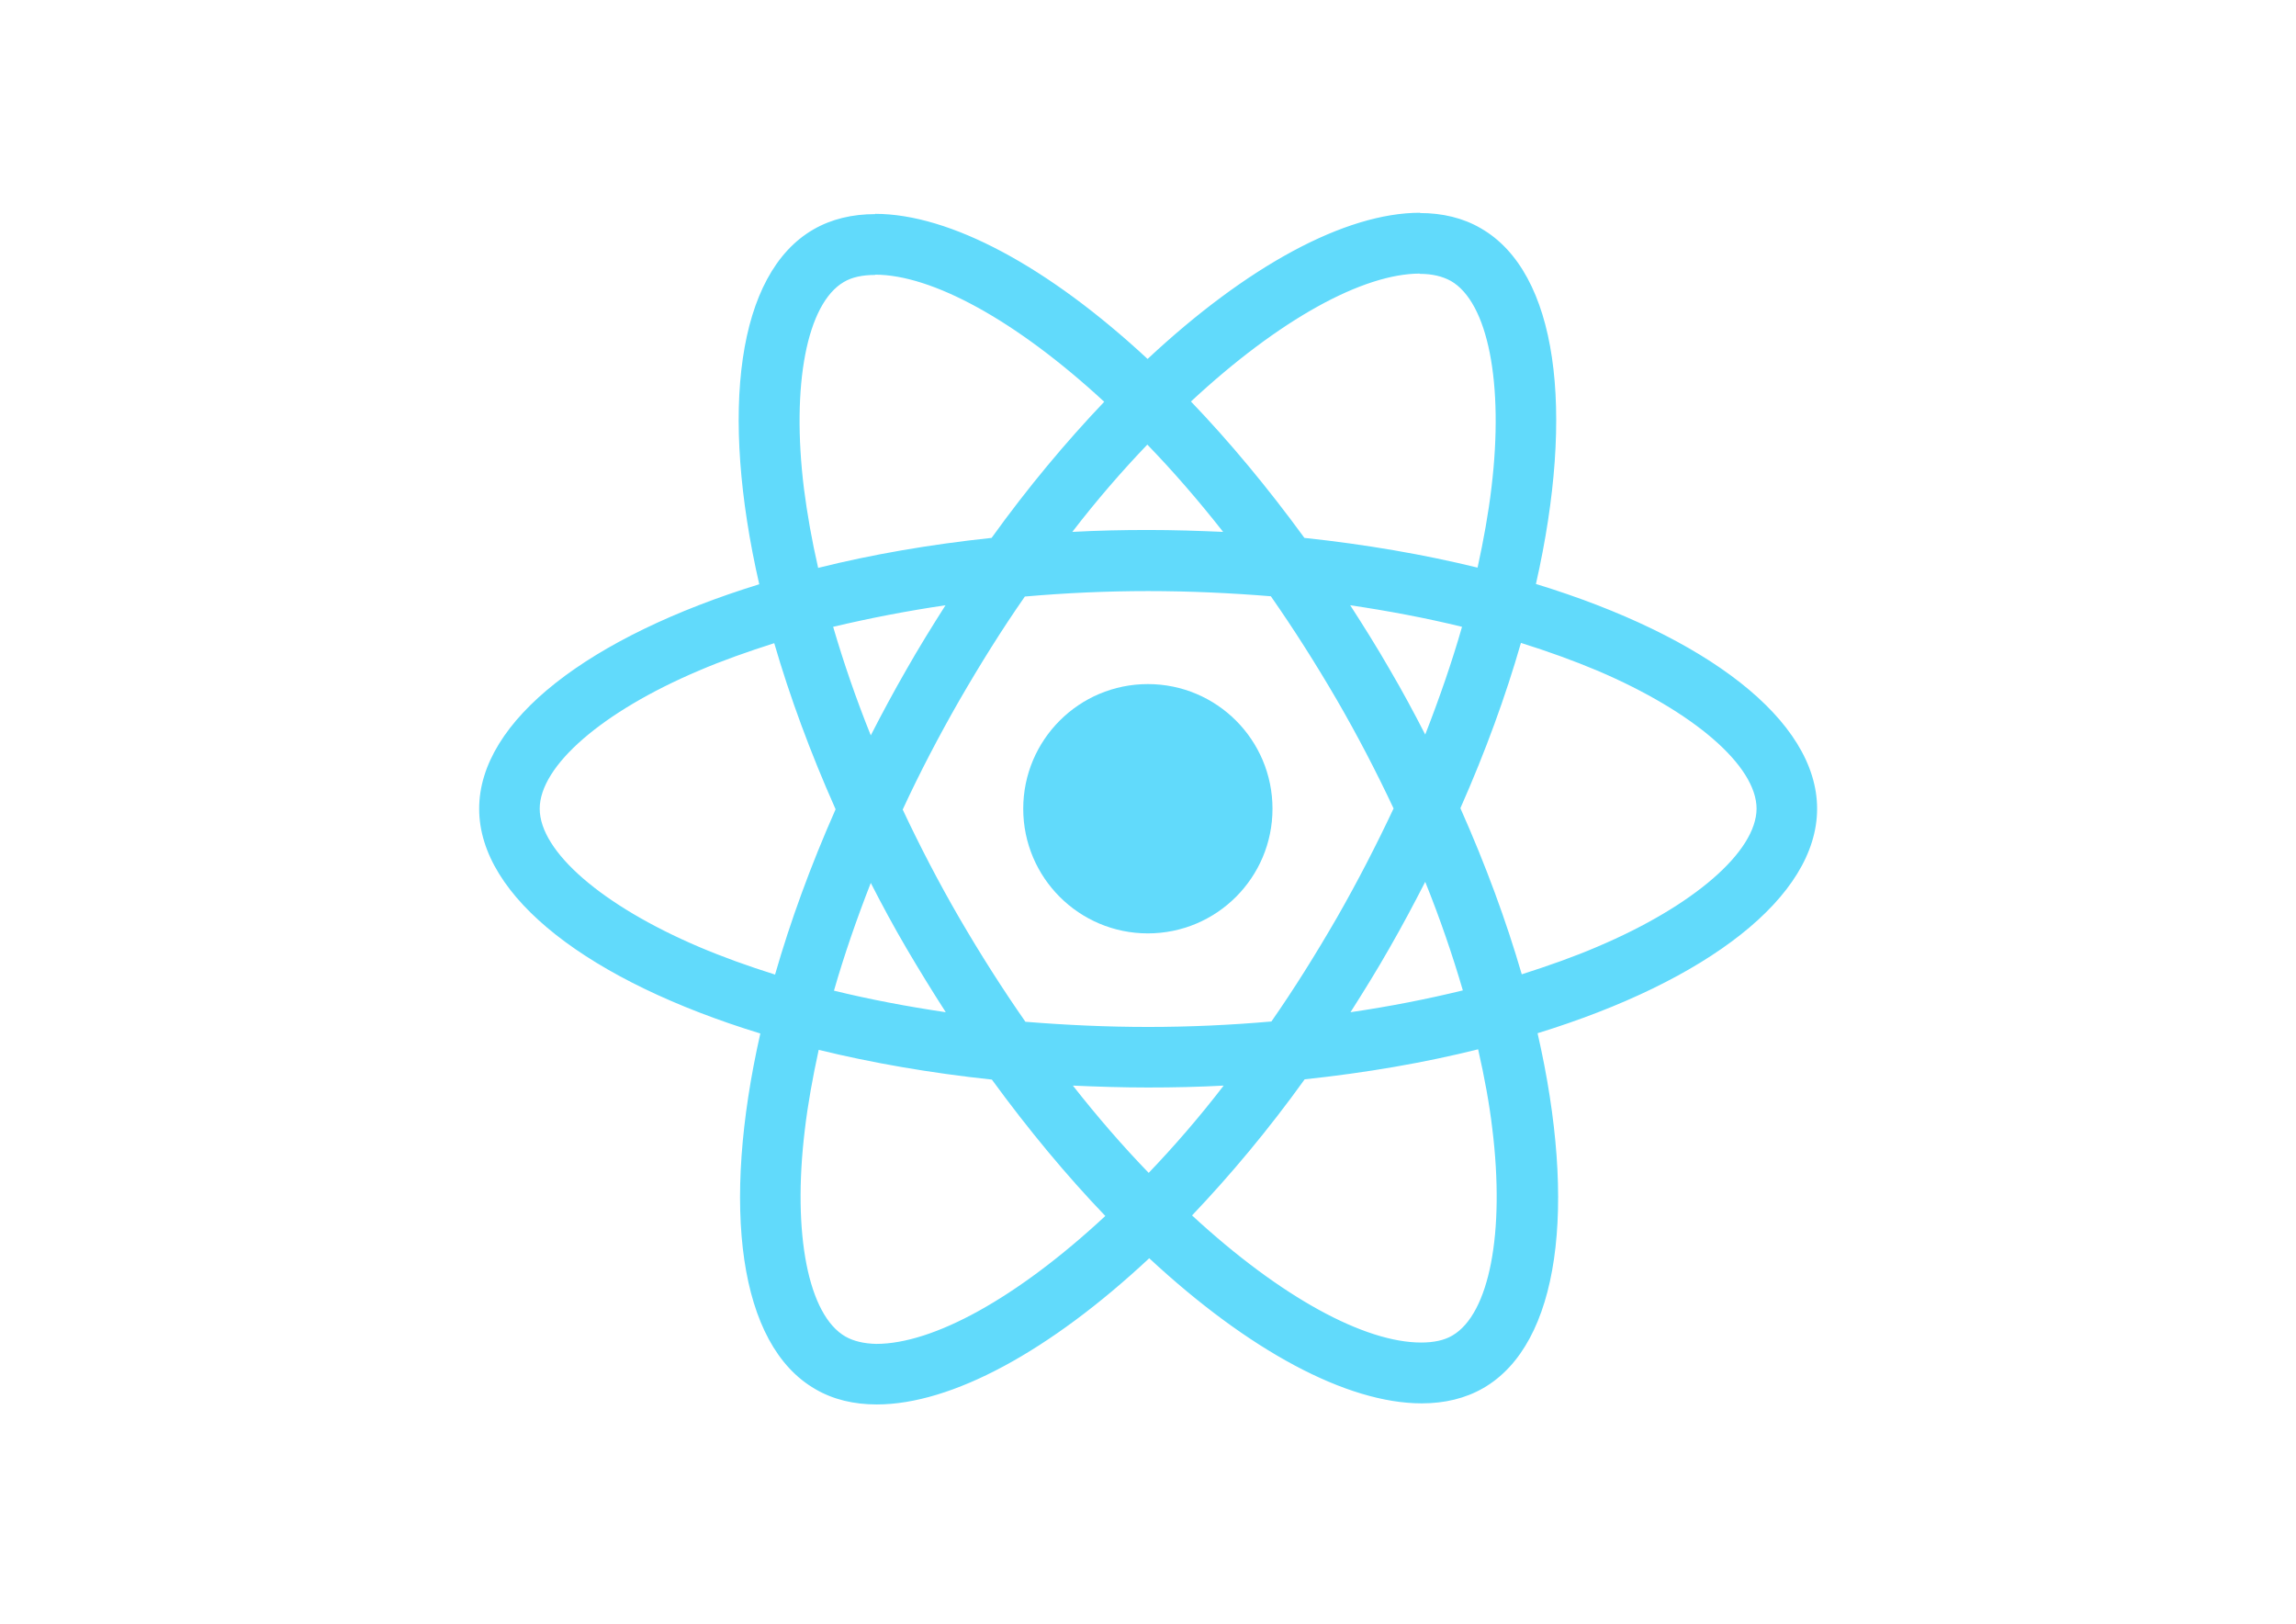
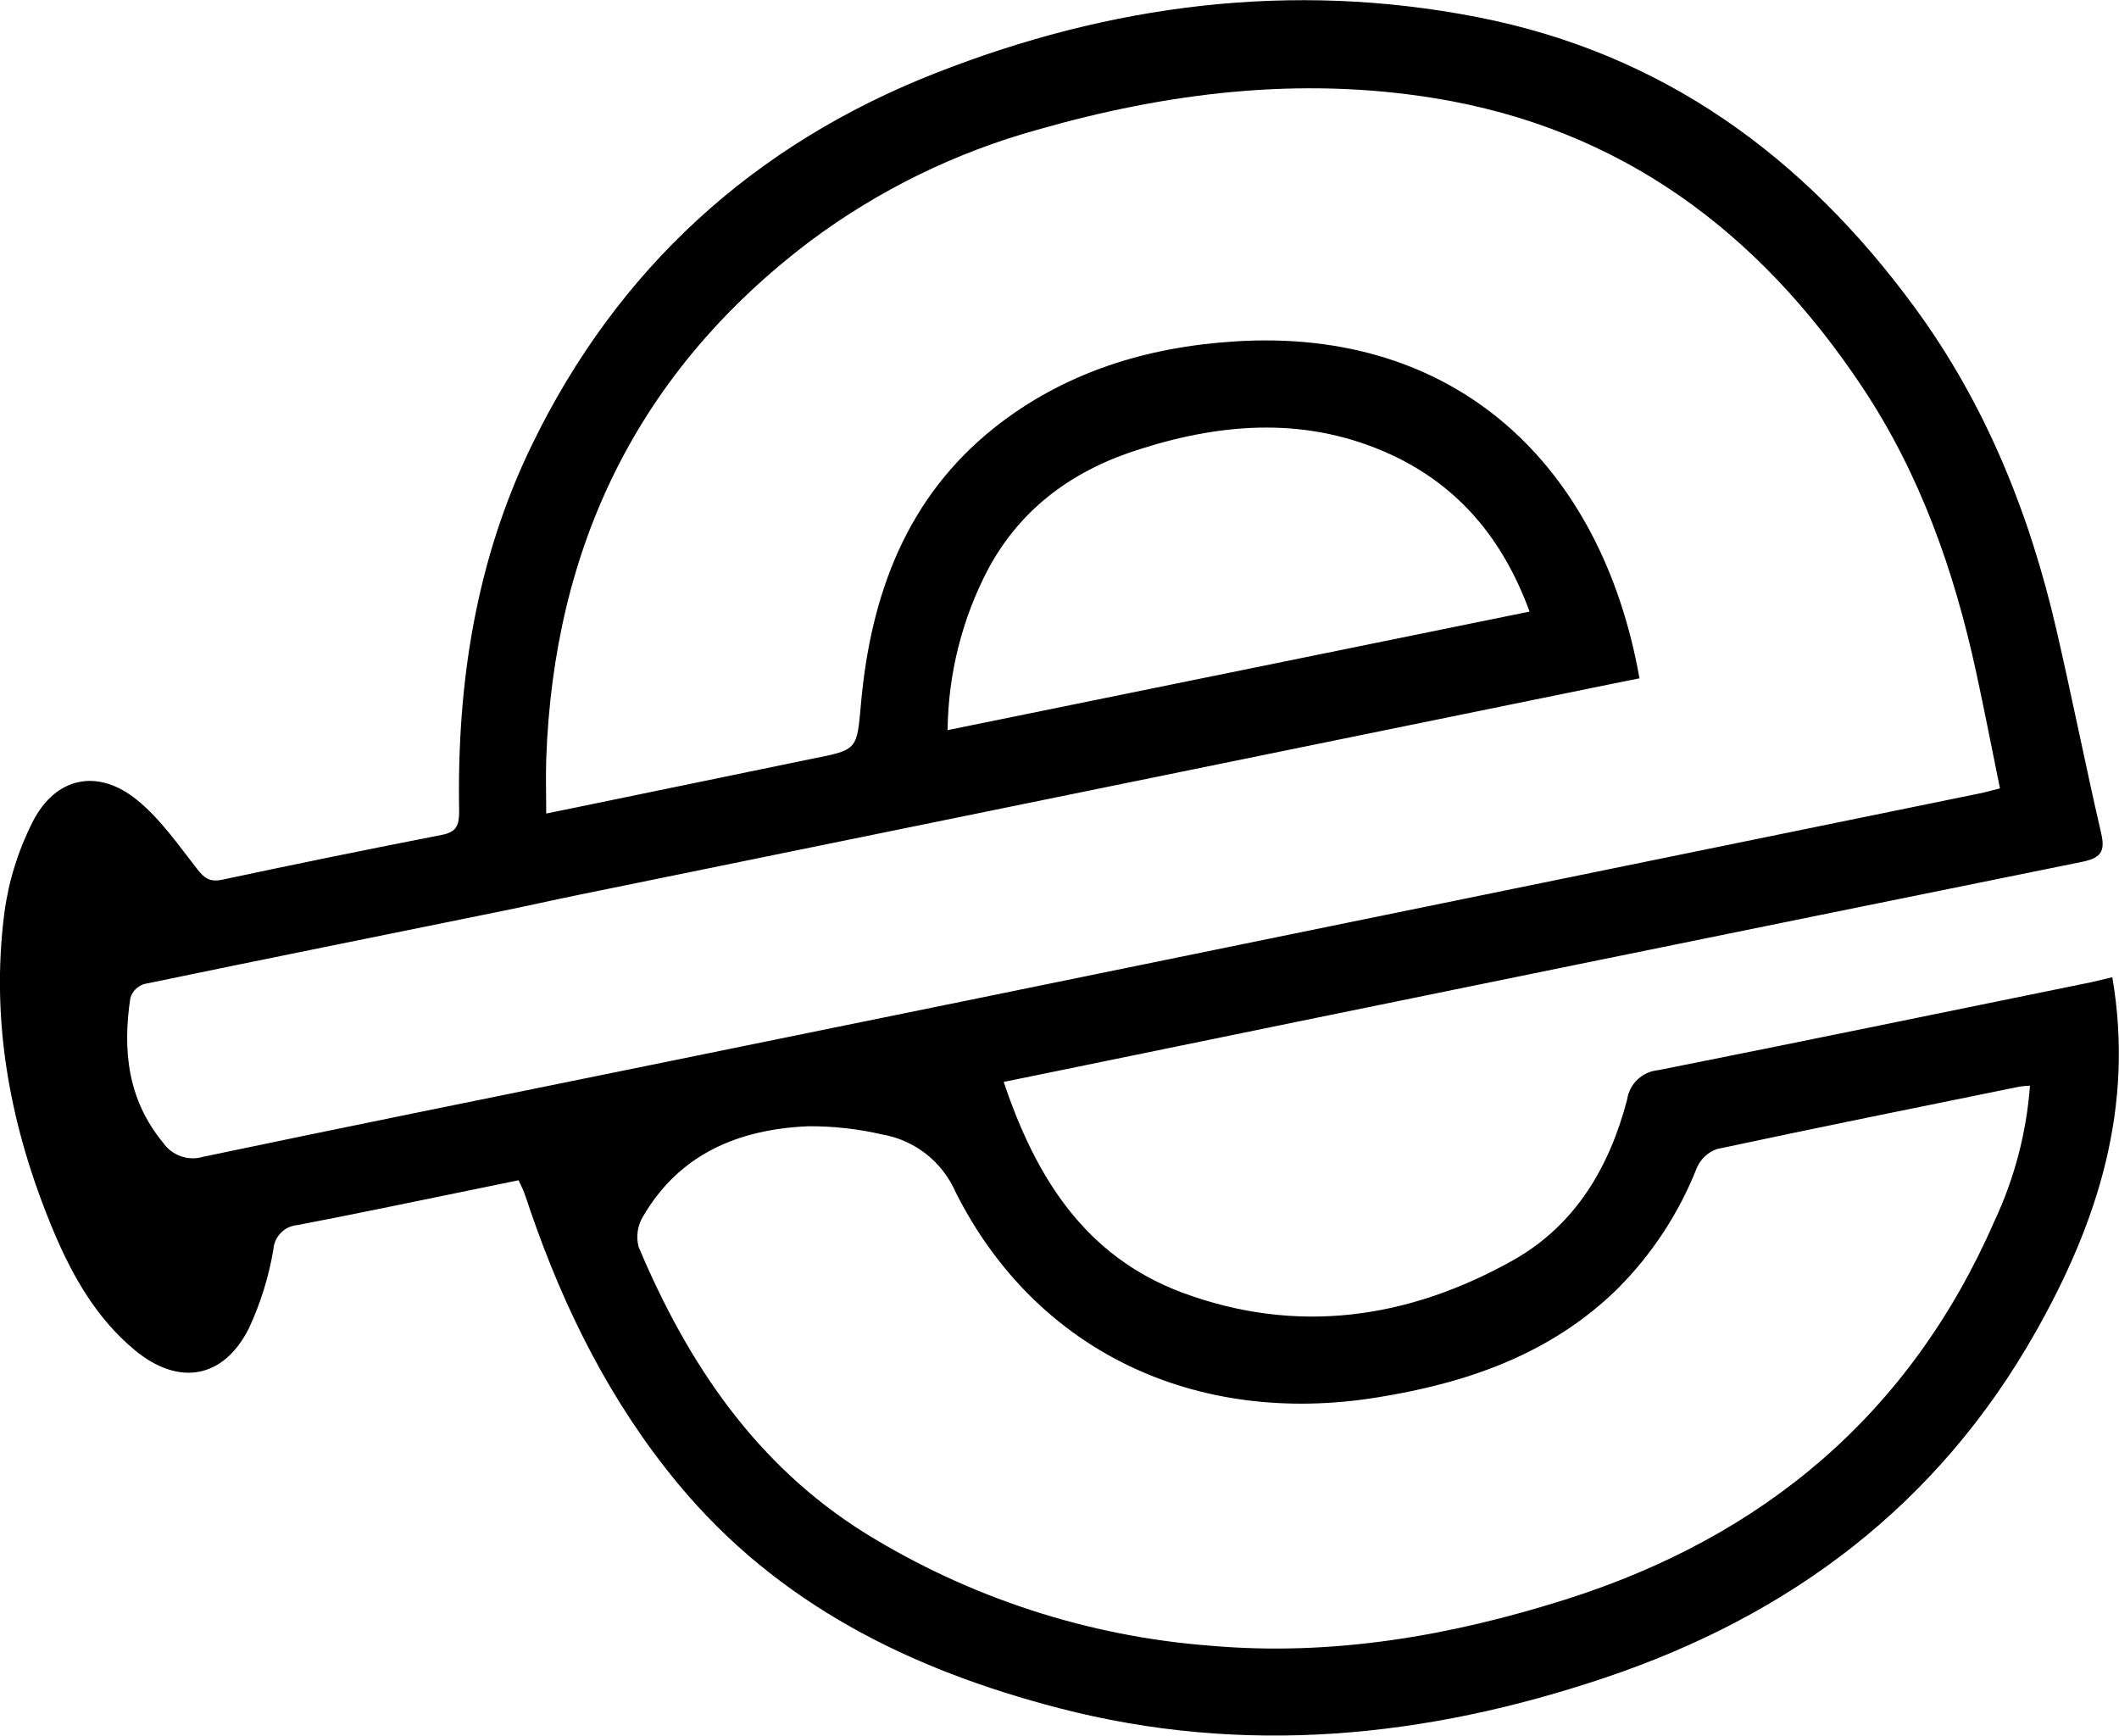
- <svg xmlns="http://www.w3.org/2000/svg" viewBox="0 0 841.9 595.3">
-   <g fill="#61DAFB">
-     <path d="M666.3 296.5c0-32.5-40.7-63.3-103.1-82.4 14.4-63.6 8-114.2-20.2-130.4-6.5-3.8-14.1-5.6-22.4-5.6v22.3c4.6 0 8.3.9 11.4 2.6 13.6 7.8 19.5 37.5 14.9 75.7-1.1 9.4-2.9 19.3-5.1 29.4-19.6-4.8-41-8.5-63.5-10.9-13.5-18.5-27.5-35.3-41.6-50 32.6-30.3 63.2-46.9 84-46.9V78c-27.5 0-63.5 19.6-99.9 53.6-36.4-33.8-72.4-53.2-99.9-53.2v22.3c20.7 0 51.4 16.5 84 46.6-14 14.7-28 31.4-41.3 49.9-22.6 2.4-44 6.1-63.6 11-2.3-10-4-19.7-5.2-29-4.7-38.2 1.1-67.9 14.6-75.8 3-1.8 6.9-2.6 11.5-2.6V78.5c-8.4 0-16 1.8-22.6 5.6-28.1 16.2-34.4 66.7-19.9 130.1-62.2 19.2-102.7 49.9-102.7 82.3 0 32.5 40.7 63.3 103.1 82.4-14.4 63.6-8 114.2 20.2 130.4 6.5 3.8 14.1 5.6 22.5 5.6 27.5 0 63.5-19.6 99.9-53.6 36.4 33.8 72.4 53.2 99.9 53.2 8.4 0 16-1.8 22.6-5.6 28.1-16.2 34.4-66.7 19.9-130.1 62-19.1 102.5-49.9 102.5-82.3zm-130.2-66.7c-3.7 12.9-8.3 26.2-13.5 39.5-4.1-8-8.4-16-13.1-24-4.6-8-9.5-15.8-14.4-23.4 14.2 2.1 27.9 4.7 41 7.9zm-45.8 106.5c-7.8 13.5-15.8 26.3-24.1 38.2-14.9 1.3-30 2-45.2 2-15.1 0-30.2-.7-45-1.9-8.3-11.9-16.4-24.6-24.2-38-7.6-13.1-14.5-26.4-20.8-39.8 6.2-13.4 13.2-26.8 20.7-39.9 7.8-13.5 15.8-26.3 24.1-38.2 14.9-1.3 30-2 45.2-2 15.1 0 30.2.7 45 1.9 8.3 11.9 16.4 24.6 24.2 38 7.6 13.1 14.5 26.4 20.8 39.8-6.3 13.4-13.2 26.8-20.7 39.9zm32.3-13c5.4 13.4 10 26.8 13.8 39.8-13.1 3.2-26.9 5.9-41.2 8 4.9-7.7 9.8-15.6 14.4-23.7 4.6-8 8.9-16.1 13-24.1zM421.2 430c-9.3-9.6-18.6-20.3-27.8-32 9 .4 18.2.7 27.5.7 9.4 0 18.7-.2 27.8-.7-9 11.7-18.3 22.4-27.5 32zm-74.4-58.9c-14.2-2.1-27.9-4.7-41-7.9 3.7-12.9 8.3-26.2 13.5-39.5 4.1 8 8.4 16 13.1 24 4.7 8 9.5 15.8 14.4 23.4zM420.7 163c9.3 9.6 18.6 20.3 27.8 32-9-.4-18.2-.7-27.5-.7-9.4 0-18.7.2-27.8.7 9-11.7 18.3-22.4 27.5-32zm-74 58.9c-4.9 7.7-9.8 15.6-14.4 23.7-4.6 8-8.9 16-13 24-5.4-13.4-10-26.8-13.8-39.8 13.1-3.1 26.9-5.8 41.2-7.9zm-90.5 125.2c-35.4-15.1-58.3-34.9-58.3-50.6 0-15.7 22.9-35.6 58.3-50.6 8.6-3.7 18-7 27.7-10.1 5.7 19.6 13.2 40 22.5 60.9-9.2 20.8-16.6 41.1-22.2 60.6-9.9-3.1-19.3-6.5-28-10.2zM310 490c-13.6-7.8-19.5-37.5-14.9-75.7 1.1-9.4 2.9-19.3 5.1-29.4 19.6 4.8 41 8.5 63.5 10.9 13.5 18.5 27.5 35.3 41.6 50-32.6 30.3-63.2 46.9-84 46.9-4.5-.1-8.3-1-11.3-2.7zm237.2-76.2c4.7 38.2-1.1 67.9-14.6 75.8-3 1.8-6.9 2.6-11.5 2.6-20.7 0-51.4-16.5-84-46.6 14-14.7 28-31.4 41.3-49.9 22.6-2.4 44-6.1 63.6-11 2.3 10.1 4.1 19.8 5.2 29.1zm38.5-66.7c-8.6 3.7-18 7-27.7 10.1-5.7-19.6-13.2-40-22.5-60.9 9.2-20.8 16.6-41.1 22.2-60.6 9.9 3.1 19.3 6.5 28.1 10.2 35.4 15.1 58.3 34.9 58.3 50.6-.1 15.7-23 35.6-58.4 50.6zM320.8 78.4z" />
-     <circle cx="420.9" cy="296.5" r="45.7" />
-     <path d="M520.5 78.1z" />
-   </g>
+ <svg xmlns="http://www.w3.org/2000/svg" id="Layer_1" data-name="Layer 1" viewBox="0 0 241.37 197.68">
+   <path d="M269,149.65c2.54,14.88-1.68,27.94-8.75,40.43-11.13,19.67-27.9,32.25-49.07,39.36-20.41,6.86-41.12,8.93-62.19,3.45-16.86-4.38-32-11.82-43.38-25.57-7.64-9.23-12.9-19.74-16.78-31-.24-.71-.47-1.43-.73-2.13-.14-.38-.33-.75-.64-1.42l-4.57.94c-6.85,1.4-13.7,2.84-20.58,4.16a3,3,0,0,0-2.78,2.79,35.12,35.12,0,0,1-2.8,9c-2.91,5.74-8,6.59-13,2.45-4.33-3.6-7.06-8.37-9.21-13.47-4.89-11.64-7.25-23.74-5.63-36.35a32.43,32.43,0,0,1,3.24-10.38c2.62-5.11,7.44-6.08,11.9-2.43,2.65,2.16,4.68,5.11,6.82,7.84.82,1.06,1.45,1.51,2.84,1.22q12.48-2.66,25-5.1c1.73-.33,2-1.12,2-2.71-.27-14.51,1.9-28.58,8.3-41.74,9.76-20.07,25.24-34.17,45.91-42.3,19.93-7.84,40.56-10.54,61.77-6.4s37.24,15.93,49.77,33c8.09,11,13.13,23.5,16.19,36.77,1.78,7.71,3.32,15.48,5.1,23.19.51,2.17-.13,2.84-2.25,3.27q-59.66,12.09-119.28,24.34l-3.48.71c3.66,10.92,9.29,19.87,20.34,24,13.09,4.85,25.78,3,37.74-3.72,7.06-4,10.92-10.59,12.93-18.26a3.94,3.94,0,0,1,3.55-3.36c16.43-3.26,32.83-6.66,49.24-10ZM215.14,115.6l-3.33.67-117.54,24c-2.94.6-5.86,1.27-8.8,1.86-13.55,2.76-27.11,5.48-40.65,8.29A2.38,2.38,0,0,0,43.24,152c-.91,6-.3,11.62,3.74,16.51a4.11,4.11,0,0,0,4.54,1.59c15.81-3.32,31.65-6.51,47.49-9.74l40.16-8.19,114.62-23.44c.86-.17,1.71-.42,2.41-.6-.94-4.6-1.78-8.93-2.71-13.23-2.51-11.56-6.39-22.6-13-32.51-11.73-17.62-27.44-29.43-48.77-32.88-15.35-2.48-30.38-.62-45.17,3.61a78.22,78.22,0,0,0-25.86,12.67c-19.56,14.79-29.22,34.67-30.08,59-.07,2,0,3.94,0,6.21l3-.61L121,124.74c5.06-1,5-1,5.46-6.24,1.11-12.39,5.15-23.44,15.2-31.45,8-6.33,17.34-9.18,27.34-9.82C194.28,75.59,210.83,91.34,215.14,115.6ZM259.62,162a9.65,9.65,0,0,0-1.16.1c-11.51,2.34-23,4.66-34.51,7.12a3.9,3.9,0,0,0-2.27,2.12,40.52,40.52,0,0,1-9.12,13.87c-7.61,7.41-17.1,10.66-27.32,12.3-20.75,3.35-38.92-5.32-48-23.39a11.21,11.21,0,0,0-8.39-6.57,36.21,36.21,0,0,0-8.39-.93c-7.88.34-14.64,3.1-18.82,10.27a4.48,4.48,0,0,0-.51,3.46c5.55,13.21,13.31,24.78,25.7,32.55a87.42,87.42,0,0,0,39.47,12.89c13.83,1.21,27.25-1.11,40.36-5.25,22.63-7.15,39.32-21.16,48.92-43.13A44,44,0,0,0,259.62,162Zm-57-54c-3-8.19-8-14.25-15.72-17.85-9.4-4.35-19-3.71-28.52-.7C150.92,91.75,144.83,96,141,103.06a40.32,40.32,0,0,0-4.67,18.44Z" transform="translate(-28.39 -38.34)" />
</svg>
